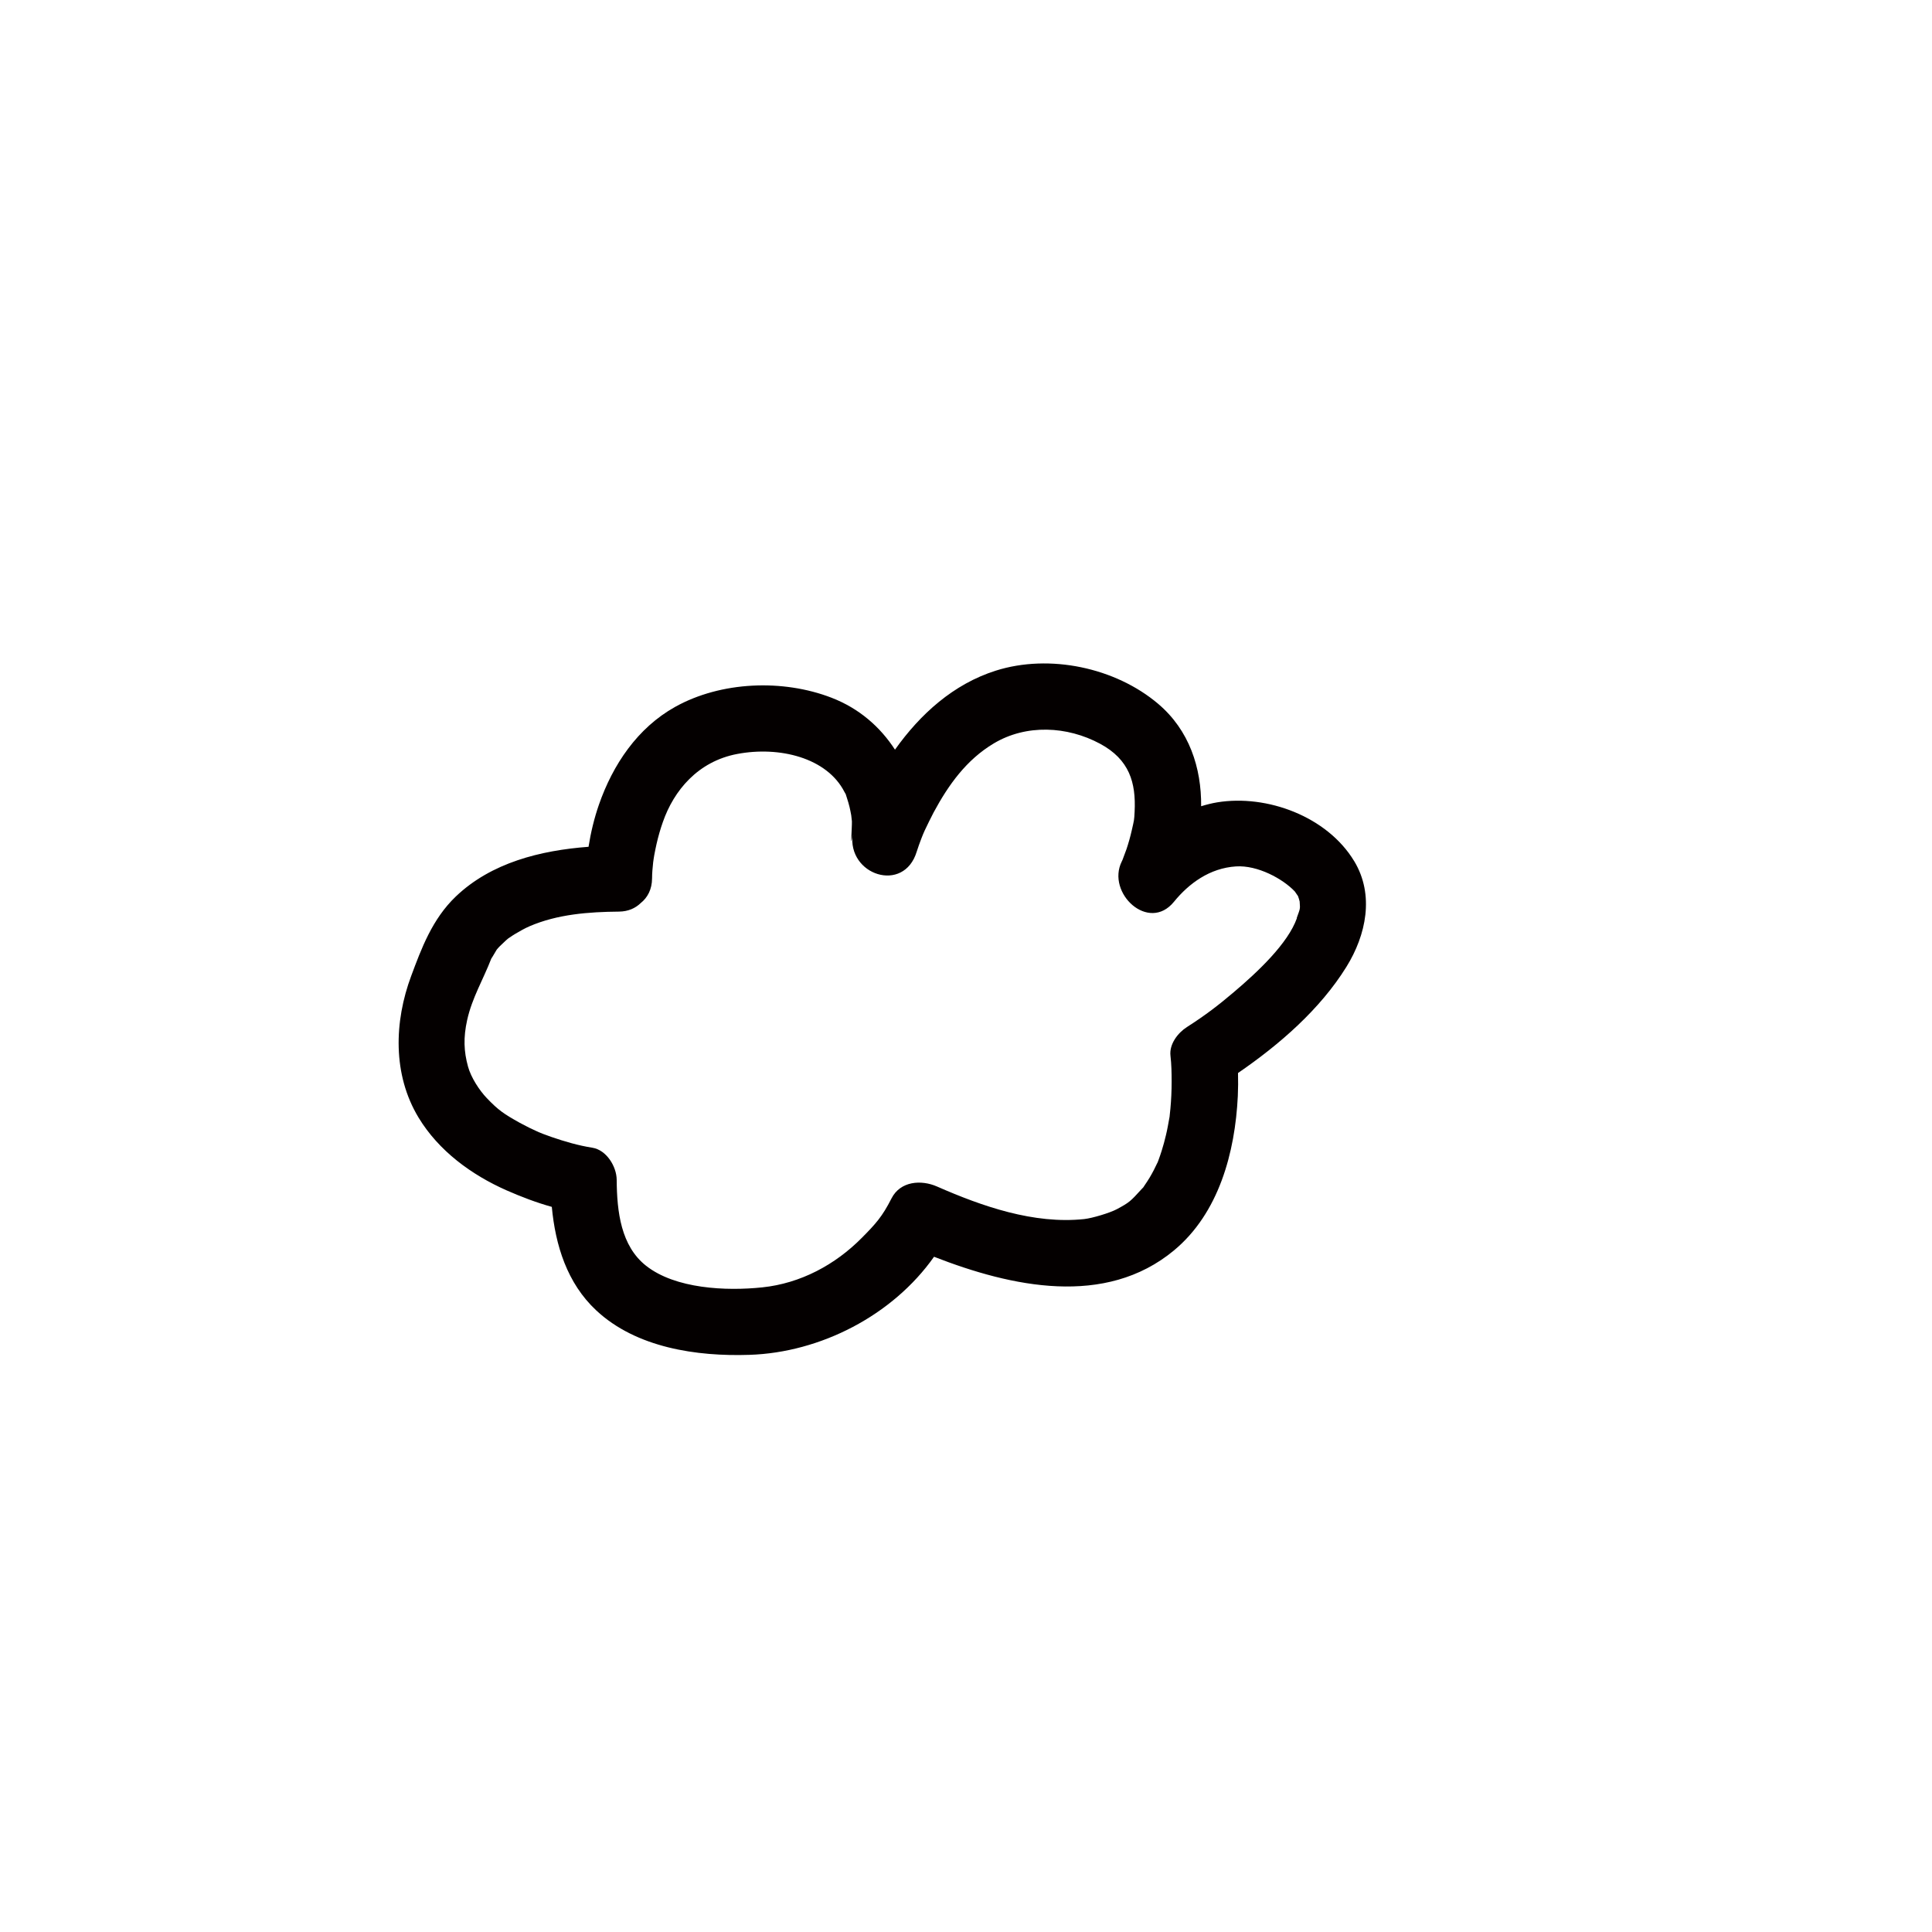
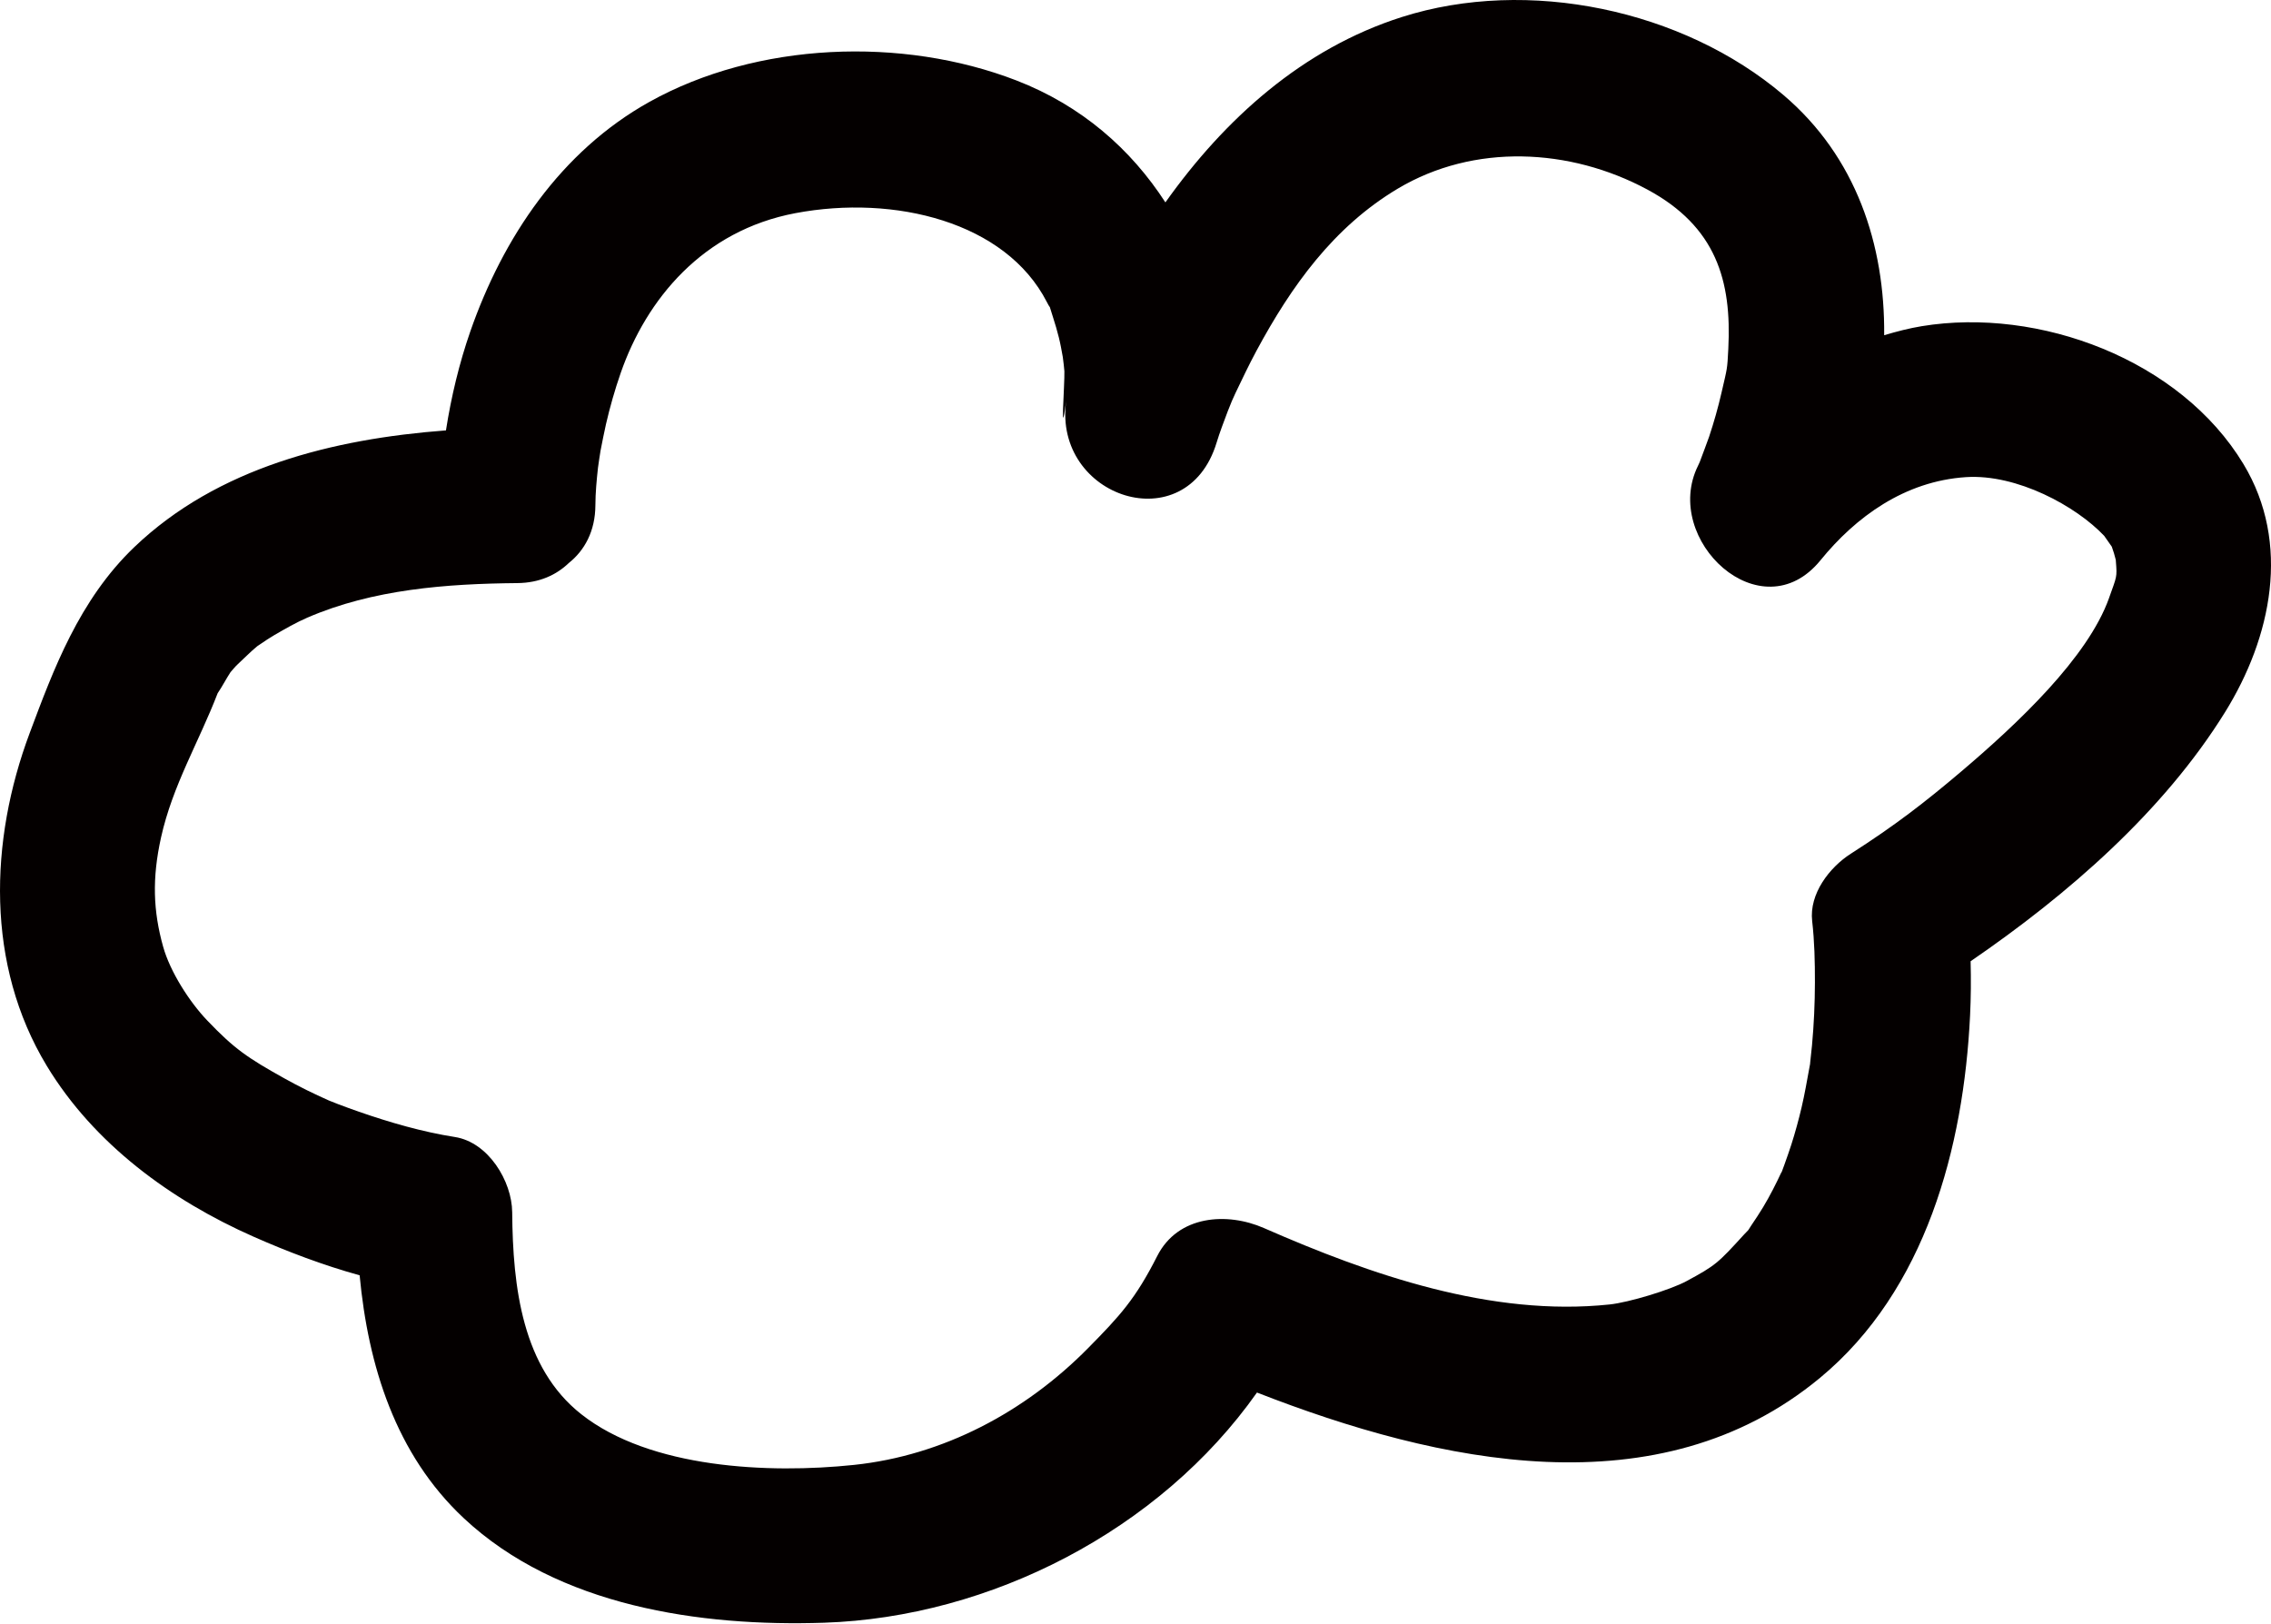
- <svg xmlns="http://www.w3.org/2000/svg" id="_레이어_1" data-name="레이어_1" version="1.1" viewBox="0 0 2834.6 2834.6">
+ <svg xmlns="http://www.w3.org/2000/svg" id="_레이어_2" data-name="레이어 2" viewBox="0 0 1419.37 1014.64">
  <defs>
    <style>
-       .st0 {
+       .cls-1 {
        fill: #040000;
      }
    </style>
  </defs>
-   <path class="st0" d="M1986.8,1263.4c-39.5-65.4-127.9-98.2-201-86.2-7.8,1.3-15.7,3.3-23.5,5.7.5-56.5-17.4-111.5-63-150.2-62.8-53.3-159.6-73.7-238.4-48.7-62.1,19.7-110.7,63.7-147.8,115.9-21.5-33.2-52.4-60.5-93.1-76.2-71.4-27.6-162.1-24.1-229.4,13.4-55.4,30.9-91.5,84.9-111.9,143.6-6.8,19.6-11.9,40.6-15.2,61.7-70.6,5.3-142.8,23.3-194.7,72.9-34.7,33.1-50.7,76.9-65.4,116.3-25.2,67.4-27.5,144.9,10.7,208.1,29.6,48.9,77.6,84,129.2,106.8,21.4,9.4,43.6,17.9,66.3,24.2,5.3,56.4,22.4,111.9,65.1,151.8,58.8,55,147.7,67.9,225.1,65.3,103.8-3.4,209.8-57.7,270.6-143.9,113.8,44.4,251.2,74.2,351.9-9.2,66.1-54.8,89.8-144,93.8-226.5.5-11.2.6-22.6.3-33.9,61-41.8,120.5-93.6,159-155.7,29-46.7,41.4-105.5,11.5-155.1ZM1902.8,1347.1c-13.2,37.2-57.2,78.6-92.6,108.6-22.5,19.1-41.3,33.6-68.8,51.2-13.3,8.5-26.1,25.1-24.1,42.1,1.5,12.7,1.7,25.6,1.7,38.3,0,13.1-.6,26.3-1.8,39.3-.4,3.9-.8,7.7-1.2,11.5,0,.4.1-.4.3-1.3-.2.8-.4,1.9-.7,3.7-1.5,8.3-2.9,16.6-4.9,24.8-1.8,7.9-4,15.7-6.4,23.4-1.3,4.2-2.8,8.4-4.3,12.6-3.1,8.6-1.6,4.1-1.7,4.3-3.5,7.6-7.3,15-11.6,22.2-2.3,3.9-4.9,7.7-7.4,11.4-1.1,1.6-1.6,2.4-1.9,2.9-.5.4-1.2,1.1-2.5,2.6-16.5,18.1-17.8,19.4-36.1,29.3-10.2,5.5-36.1,13.3-48.1,14.6-73.8,7.8-149.5-18.6-216-47.8-23-10.1-53.7-8.1-66.7,17.5-13.6,26.8-23.2,37.3-43.4,57.7-39.2,39.7-90.2,67-146.2,72.8-53.2,5.6-127.5,2.2-170.5-31.7-36.8-29-42.8-79.1-43.1-126.2-.2-19.4-14.9-43.7-35.8-47-20.4-3.2-40.6-9.1-60-15.8-4.3-1.5-8.6-3.1-12.9-4.7-1.9-.7-3.8-1.5-5.7-2.3t0,0s0,0,0,0c-9.5-4.2-18.8-8.8-27.9-13.8-23.1-12.9-31.2-18.3-48.3-36.2-11.2-11.7-23.2-30.5-27.5-46.1-6.2-22.3-7-42.7-1.3-68.4,7.2-32.6,23.6-59.5,35.4-90.1,2.9-4.2,5.2-8.9,8-13.2,1.5-1.7,2.9-3.5,4.6-5.1,4.1-3.7,7.8-7.7,12.1-11.2.3-.2.9-.6,1.9-1.3,2.9-2,5.8-3.9,8.8-5.7,6.7-3.9,13.4-7.8,20.5-10.9,41.1-17.8,87.2-21.2,131.3-21.6,13.8-.1,24.4-5.1,32.1-12.6,9.8-7.8,16.5-19.8,16.6-36.2,0-7.8.8-15.6,1.6-23.4.3-1.9,1.2-8.9,1.6-10.6,1.1-5.5,2.1-11.1,3.4-16.6,2.5-10.8,5.5-21.5,9.2-31.9,16.1-46.4,51.5-89.1,109.2-100,61.9-11.7,131.5,5.5,157.2,55.6,3.3,6.4.3-1.3,3.9,9.6,1.3,4.1,2.6,8.3,3.6,12.5,1,4,1.7,8.1,2.5,12.2.3,2.5.9,7.4,1,8.8.3,8-2.8,47.5,1.1,18.7-8.3,60.3,75.2,87.9,94,25.9,2-6.6,4.5-13,6.9-19.5.8-2.2,1.7-4.4,2.6-6.5.6-1.3,1.4-3.3,2.2-5,4.3-8.9,8.5-17.8,13.1-26.5,21.8-40.5,48.2-77.4,88.3-101.3,47.6-28.4,107.5-25.5,155.9.5,43.1,23.2,52.8,57.1,50.7,99.6-.7,13.4-.6,11.5-4.2,27.5-2.1,9.3-4.7,18.5-7.7,27.5-.9,2.7-4.4,11.8-5.9,15.9-.4.9-.8,1.8-1.1,2.3-22.9,46.2,39.5,104.7,76.6,59.1,22-27,52.5-49.4,90.9-51.9,31.9-2.1,68.9,18.2,86.4,36.7.2.3,3.2,4.6,4.7,6.8,1,2.7,1.8,5.4,2.5,8.2-.3-5.3-.3-5,0,1,.8,10.2.6,9.1-4.3,22.8Z" />
+   <g id="_레이어_1-2" data-name="레이어 1">
+     <path class="cls-1" d="M1402.16,290.08c-39.46-65.41-127.92-98.21-201.02-86.2-7.84,1.29-15.7,3.31-23.54,5.66.52-56.5-17.45-111.52-63.05-150.23-62.79-53.3-159.6-73.74-238.37-48.67-62.05,19.74-110.72,63.67-147.81,115.87-21.5-33.25-52.4-60.48-93.11-76.22-71.43-27.61-162.14-24.11-229.42,13.42-55.36,30.89-91.53,84.86-111.95,143.61-6.82,19.62-11.87,40.57-15.17,61.71-70.57,5.3-142.8,23.28-194.7,72.88-34.66,33.13-50.7,76.88-65.45,116.26-25.24,67.42-27.54,144.94,10.67,208.08,29.56,48.85,77.63,83.97,129.19,106.76,21.35,9.44,43.6,17.87,66.34,24.16,5.31,56.44,22.41,111.9,65.11,151.84,58.83,55.03,147.66,67.89,225.14,65.33,103.83-3.44,209.78-57.65,270.58-143.89,113.78,44.42,251.23,74.23,351.91-9.18,66.09-54.75,89.77-144.04,93.78-226.5.55-11.23.63-22.58.34-33.91,60.99-41.8,120.52-93.63,159.02-155.69,28.99-46.73,41.4-105.54,11.52-155.07ZM1318.16,373.79c-13.23,37.22-57.22,78.63-92.58,108.62-22.53,19.11-41.25,33.6-68.84,51.24-13.33,8.52-26.1,25.11-24.14,42.09,1.46,12.68,1.74,25.56,1.72,38.31-.03,13.13-.62,26.26-1.82,39.34-.35,3.85-.8,7.69-1.22,11.54-.04.35.12-.43.28-1.28-.16.84-.36,1.94-.69,3.7-1.54,8.28-2.93,16.55-4.86,24.76-1.85,7.87-3.98,15.68-6.44,23.38-1.35,4.22-2.85,8.38-4.33,12.55-3.07,8.65-1.58,4.12-1.66,4.27-3.54,7.59-7.29,15.05-11.61,22.23-2.34,3.9-4.86,7.66-7.4,11.42-1.08,1.6-1.58,2.41-1.89,2.95-.46.43-1.15,1.13-2.53,2.64-16.51,18.09-17.77,19.36-36.06,29.25-10.19,5.51-36.06,13.33-48.1,14.6-73.85,7.8-149.48-18.58-216.03-47.76-22.97-10.07-53.72-8.11-66.7,17.49-13.56,26.75-23.19,37.29-43.37,57.72-39.19,39.67-90.24,66.96-146.17,72.84-53.23,5.59-127.45,2.24-170.47-31.72-36.75-29.01-42.76-79.06-43.13-126.23-.15-19.39-14.89-43.73-35.79-47.01-20.38-3.2-40.57-9.07-60.02-15.81-4.33-1.5-8.62-3.11-12.91-4.71-1.92-.72-3.82-1.49-5.72-2.26t0,0s0,0-.02,0c-9.48-4.22-18.81-8.78-27.87-13.85-23.06-12.88-31.19-18.34-48.28-36.23-11.2-11.72-23.2-30.54-27.54-46.07-6.25-22.31-7-42.74-1.31-68.38,7.24-32.58,23.59-59.48,35.37-90.09,2.87-4.21,5.23-8.86,8.04-13.17,1.52-1.7,2.94-3.52,4.63-5.07,4.07-3.73,7.85-7.7,12.14-11.2.34-.21.88-.56,1.88-1.26,2.87-1.98,5.78-3.93,8.8-5.68,6.7-3.87,13.42-7.78,20.53-10.86,41.07-17.78,87.16-21.2,131.32-21.61,13.81-.13,24.4-5.12,32.14-12.56,9.81-7.83,16.54-19.82,16.61-36.18.03-7.81.77-15.61,1.62-23.38.3-1.93,1.23-8.88,1.59-10.61,1.12-5.53,2.13-11.08,3.4-16.58,2.5-10.79,5.53-21.47,9.17-31.94,16.12-46.38,51.51-89.1,109.24-99.99,61.95-11.69,131.48,5.47,157.16,55.59,3.26,6.36.33-1.34,3.88,9.63,1.34,4.14,2.56,8.31,3.61,12.53,1,4.03,1.73,8.12,2.46,12.2.3,2.47.95,7.39.99,8.84.26,8.05-2.82,47.45,1.11,18.74-8.25,60.31,75.18,87.91,94.02,25.92,2-6.6,4.51-13.02,6.92-19.48.82-2.19,1.73-4.35,2.62-6.52.58-1.32,1.43-3.26,2.24-4.96,4.26-8.9,8.47-17.79,13.15-26.48,21.79-40.45,48.21-77.42,88.34-101.35,47.57-28.36,107.51-25.46,155.88.54,43.12,23.18,52.84,57.08,50.67,99.56-.68,13.35-.59,11.53-4.25,27.46-2.13,9.28-4.73,18.46-7.74,27.5-.9,2.69-4.4,11.85-5.88,15.86-.4.9-.8,1.77-1.06,2.3-22.87,46.25,39.46,104.71,76.56,59.07,21.97-27.02,52.54-49.44,90.9-51.94,31.9-2.08,68.91,18.17,86.39,36.69.25.26,3.18,4.57,4.75,6.77.98,2.7,1.83,5.44,2.48,8.24-.34-5.28-.31-4.96.08.96.8,10.17.64,9.06-4.26,22.85Z" />
+   </g>
</svg>
